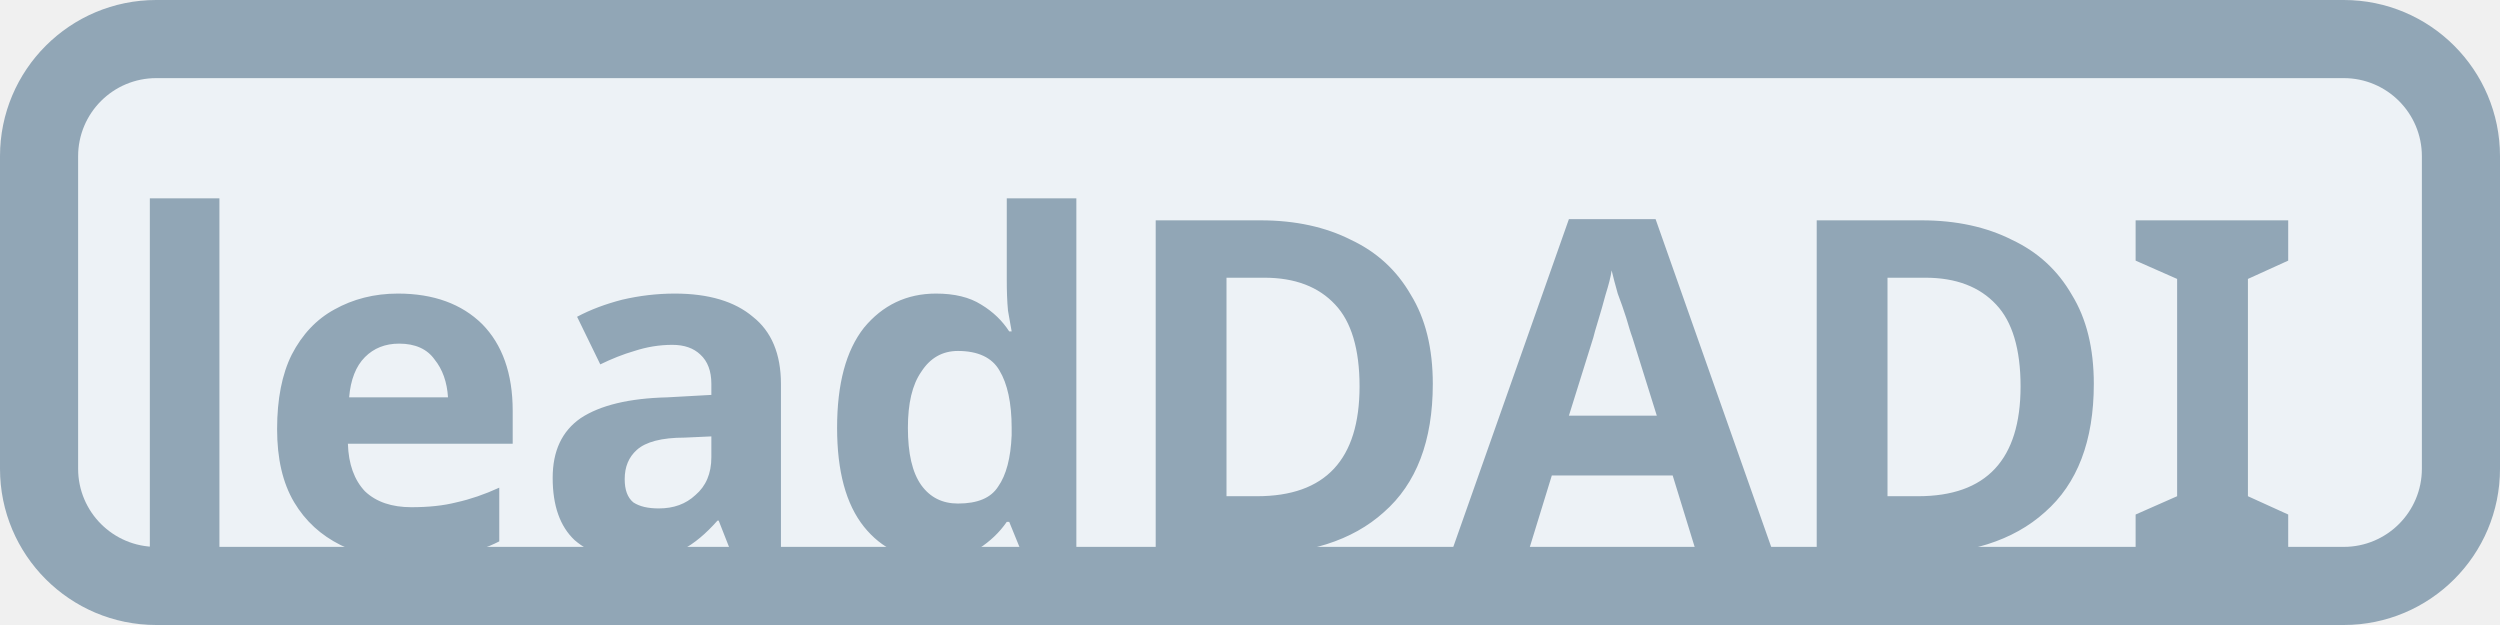
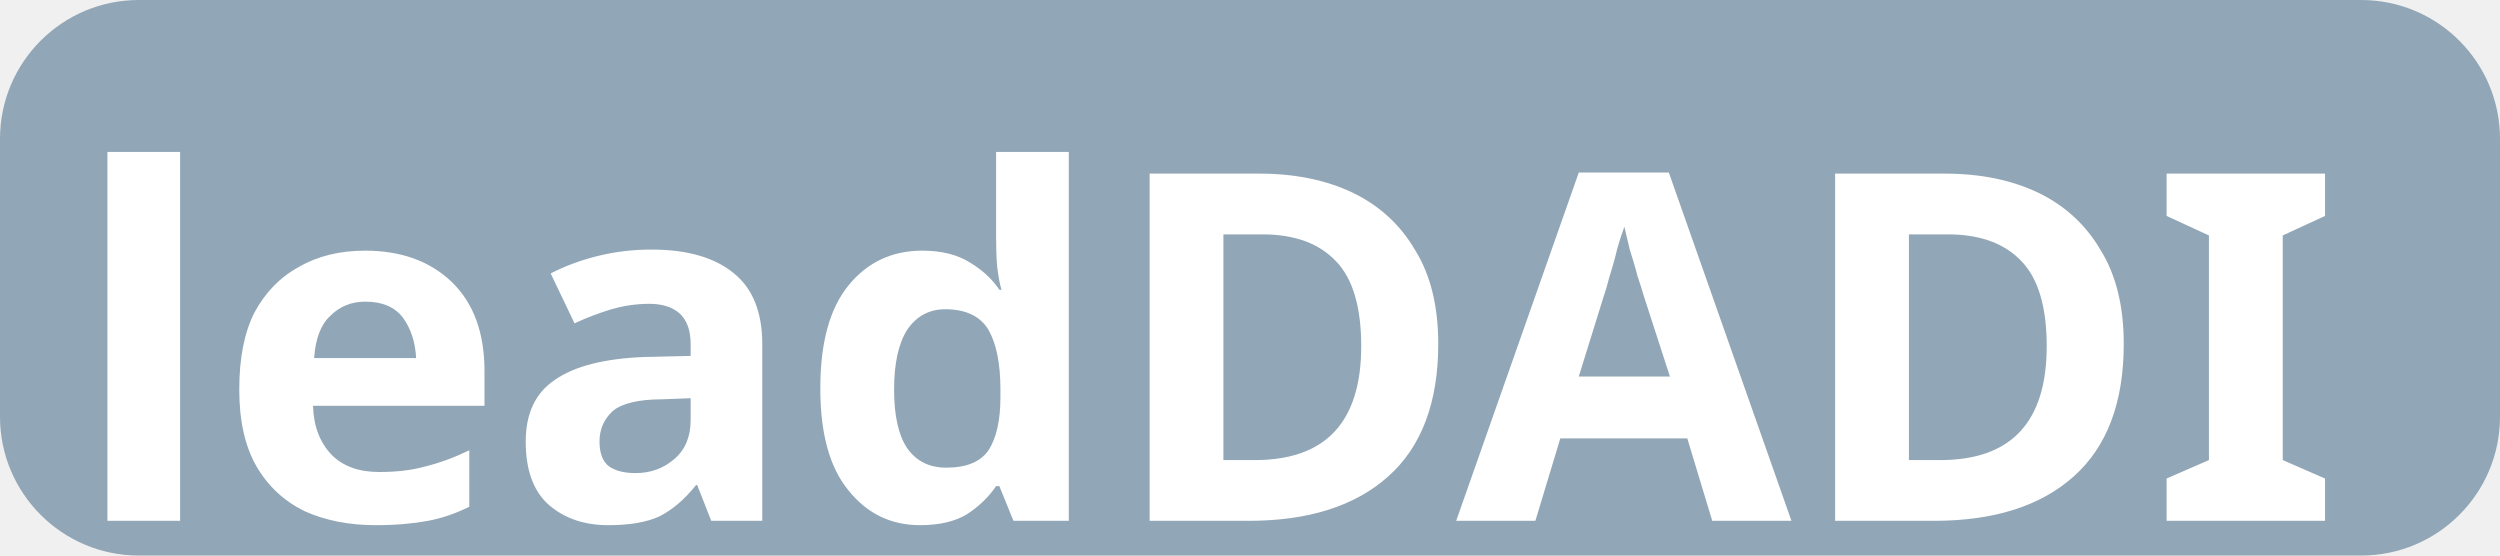
- <svg xmlns="http://www.w3.org/2000/svg" width="32px" height="8px" viewBox="0 0 32 8" version="1.1">
+ <svg xmlns="http://www.w3.org/2000/svg" width="36px" height="8px" viewBox="0 0 36 8" version="1.1">
  <g id="mime-type-leaddadi" stroke="none" stroke-width="1" fill="none" fill-rule="evenodd">
    <g id="icon-/-mime-type">
-       <rect id="Rectangle" fill="#91A6B6" fill-rule="evenodd" x="0" y="0" width="32" height="8" rx="2" />
-       <rect id="Rectangle" fill="#EDF2F6" fill-rule="evenodd" x="1" y="1" width="30" height="6" rx="1" />
-       <text id="mime" font-family="RobotoMono-Bold, Roboto Mono" font-size="6" font-weight="bold" line-spacing="6" fill="#91A6B6">
-         <tspan x="1.45" y="7.1">leadDADI</tspan>
+       <rect id="Rectangle" fill="#91A6B6" fill-rule="evenodd" x="0" y="0" width="36" height="8" rx="2" />
+       <text id="mime" font-family="RobotoMono-Bold, Roboto Mono" font-size="7" font-weight="bold" line-spacing="7" fill="#FFFFFF">
+         <tspan x="1" y="7.5">leadDADI</tspan>
      </text>
    </g>
  </g>
</svg>
